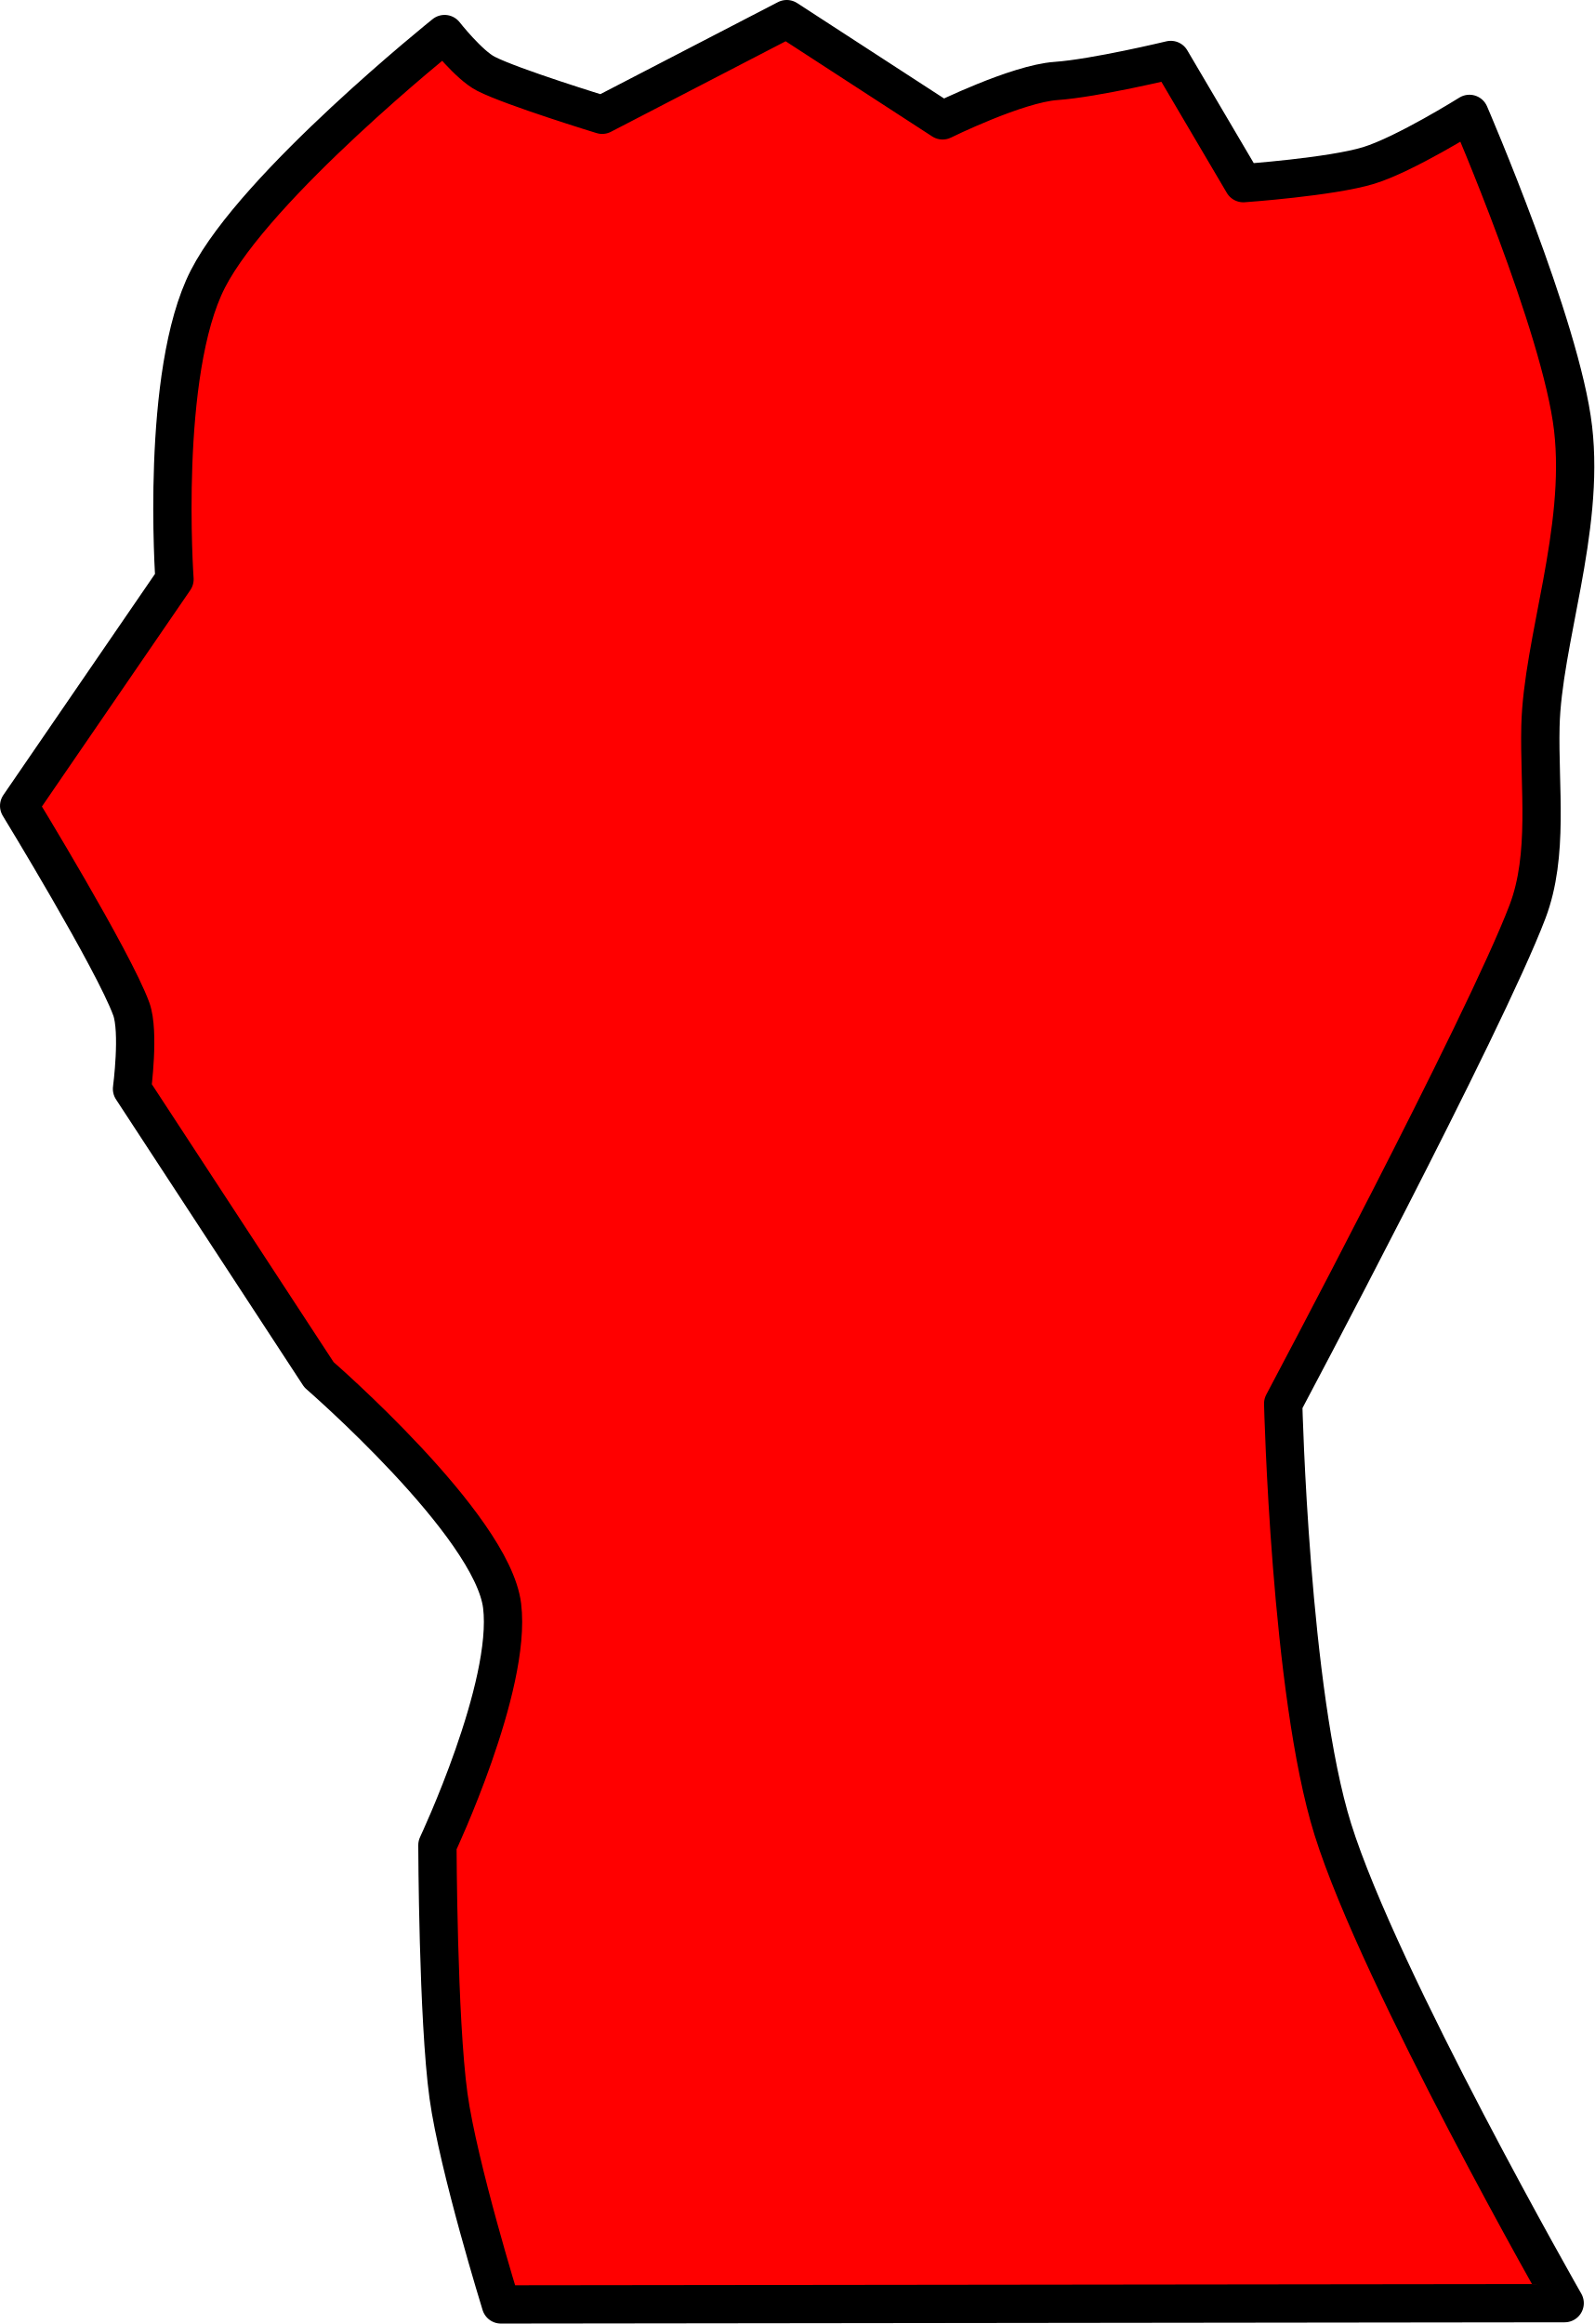
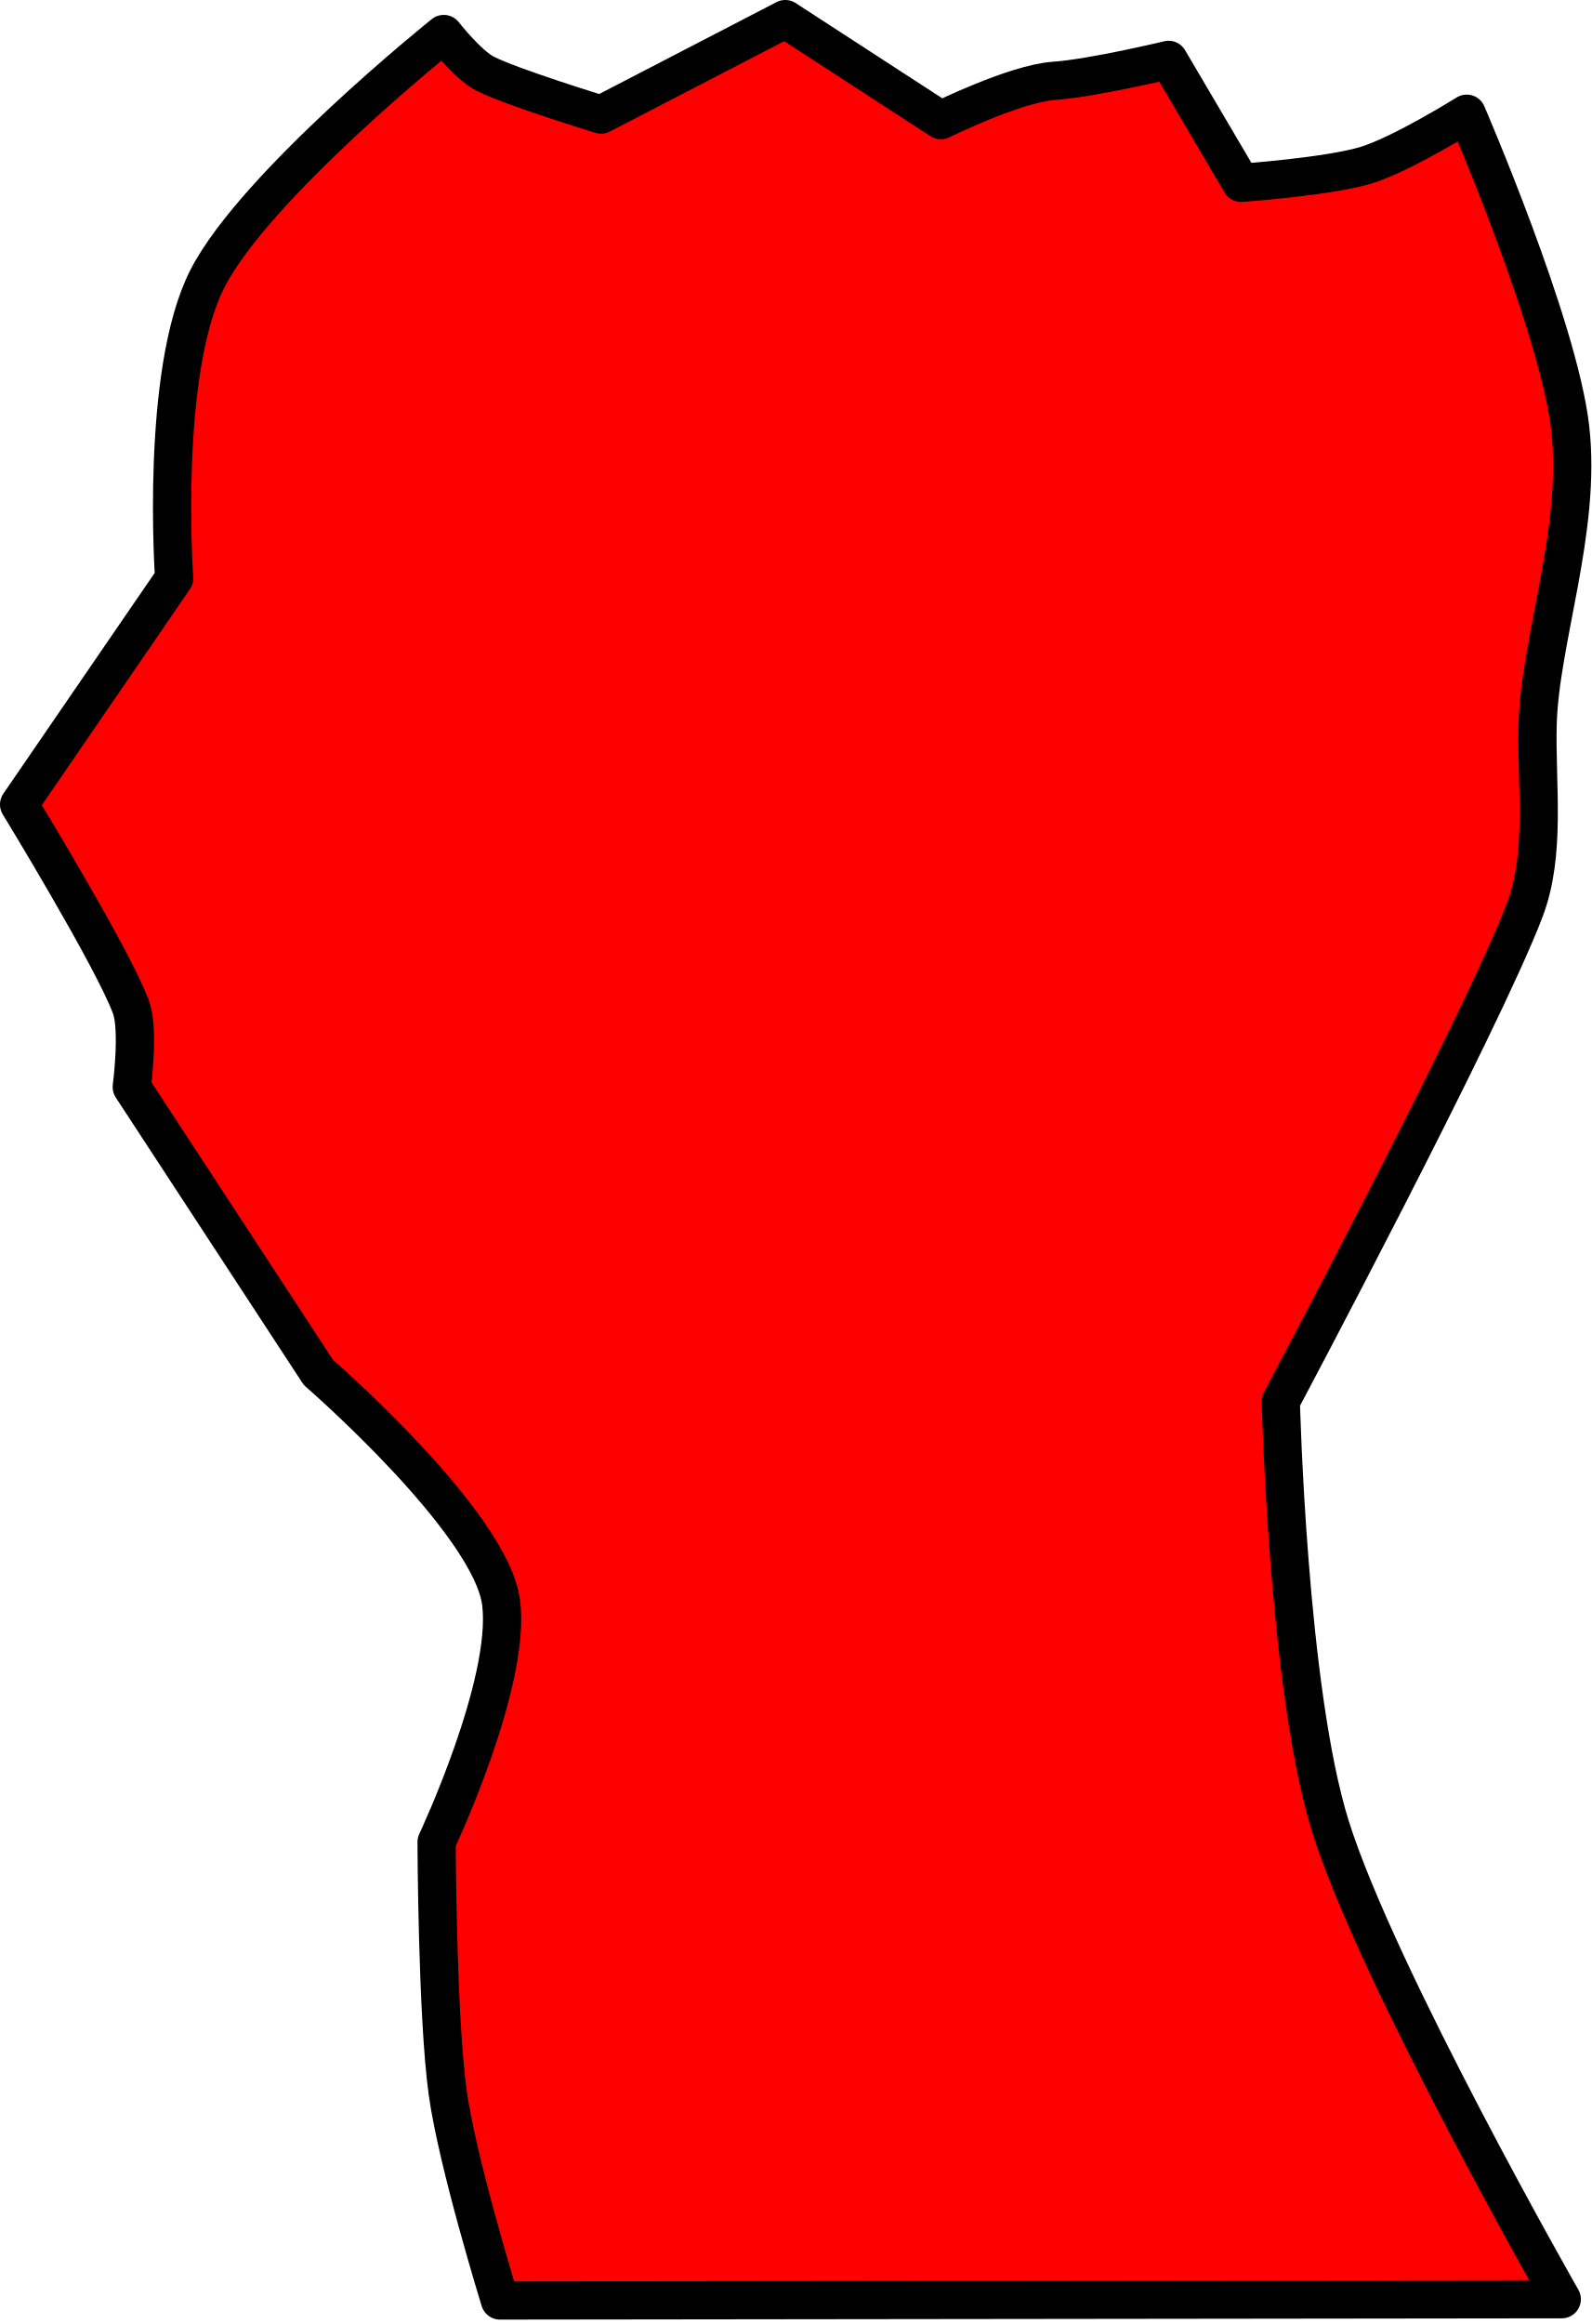
- <svg xmlns="http://www.w3.org/2000/svg" width="100%" height="100%" viewBox="0 0 400 583" version="1.1" xml:space="preserve" style="fill-rule:evenodd;clip-rule:evenodd;stroke-linecap:round;stroke-linejoin:round;stroke-miterlimit:1.5;">
-   <g transform="matrix(1.08972,0.0849992,-0.0849992,1.08972,-632.854,-770.626)">
+ <svg xmlns="http://www.w3.org/2000/svg" width="100%" height="100%" viewBox="0 0 100 146" version="1.1" xml:space="preserve" style="fill-rule:evenodd;clip-rule:evenodd;stroke-linecap:round;stroke-linejoin:round;stroke-miterlimit:1.5;">
+   <g transform="matrix(0.27243,0.0212498,-0.0212498,0.27243,-158.214,-192.656)">
    <path d="M787.819,1176.22L1031.23,1156.94C1031.23,1156.94 983.133,1086.13 969.722,1052.66C957.525,1022.23 950.762,956.137 950.762,956.137C950.762,956.137 990.099,865.8 997.896,839.211C1001.82,825.823 998.306,810.529 997.546,796.598C996.488,777.2 1004.23,750.965 999.696,727.817C995.166,704.669 970.366,657.708 970.366,657.708C970.366,657.708 956.289,668.131 948.232,671.302C939.813,674.615 919.855,677.589 919.855,677.589L901.053,650.701C901.053,650.701 884.017,656.239 875.169,657.553C866.263,658.875 849.922,668.592 849.922,668.592L812.444,648.212L771.914,673.39C771.914,673.39 750.817,668.686 744.567,666.077C740.523,664.39 734.41,657.735 734.41,657.735C734.41,657.735 693.899,695.72 684.607,718.018C675.314,740.316 682.335,787.318 682.335,787.318L650.829,841.926C650.829,841.926 675.187,875.593 680.115,886.402C682.425,891.469 681.709,904.677 681.709,904.677L729.592,966.738C729.592,966.738 771.904,998.023 775.628,1016.34C779.354,1034.67 765.094,1072.27 765.094,1072.27C765.094,1072.27 768.321,1112.13 772.109,1129.45C775.621,1145.52 787.819,1176.22 787.819,1176.22Z" style="fill:rgb(255,0,0);stroke:black;stroke-width:8.79px;" />
  </g>
</svg>
